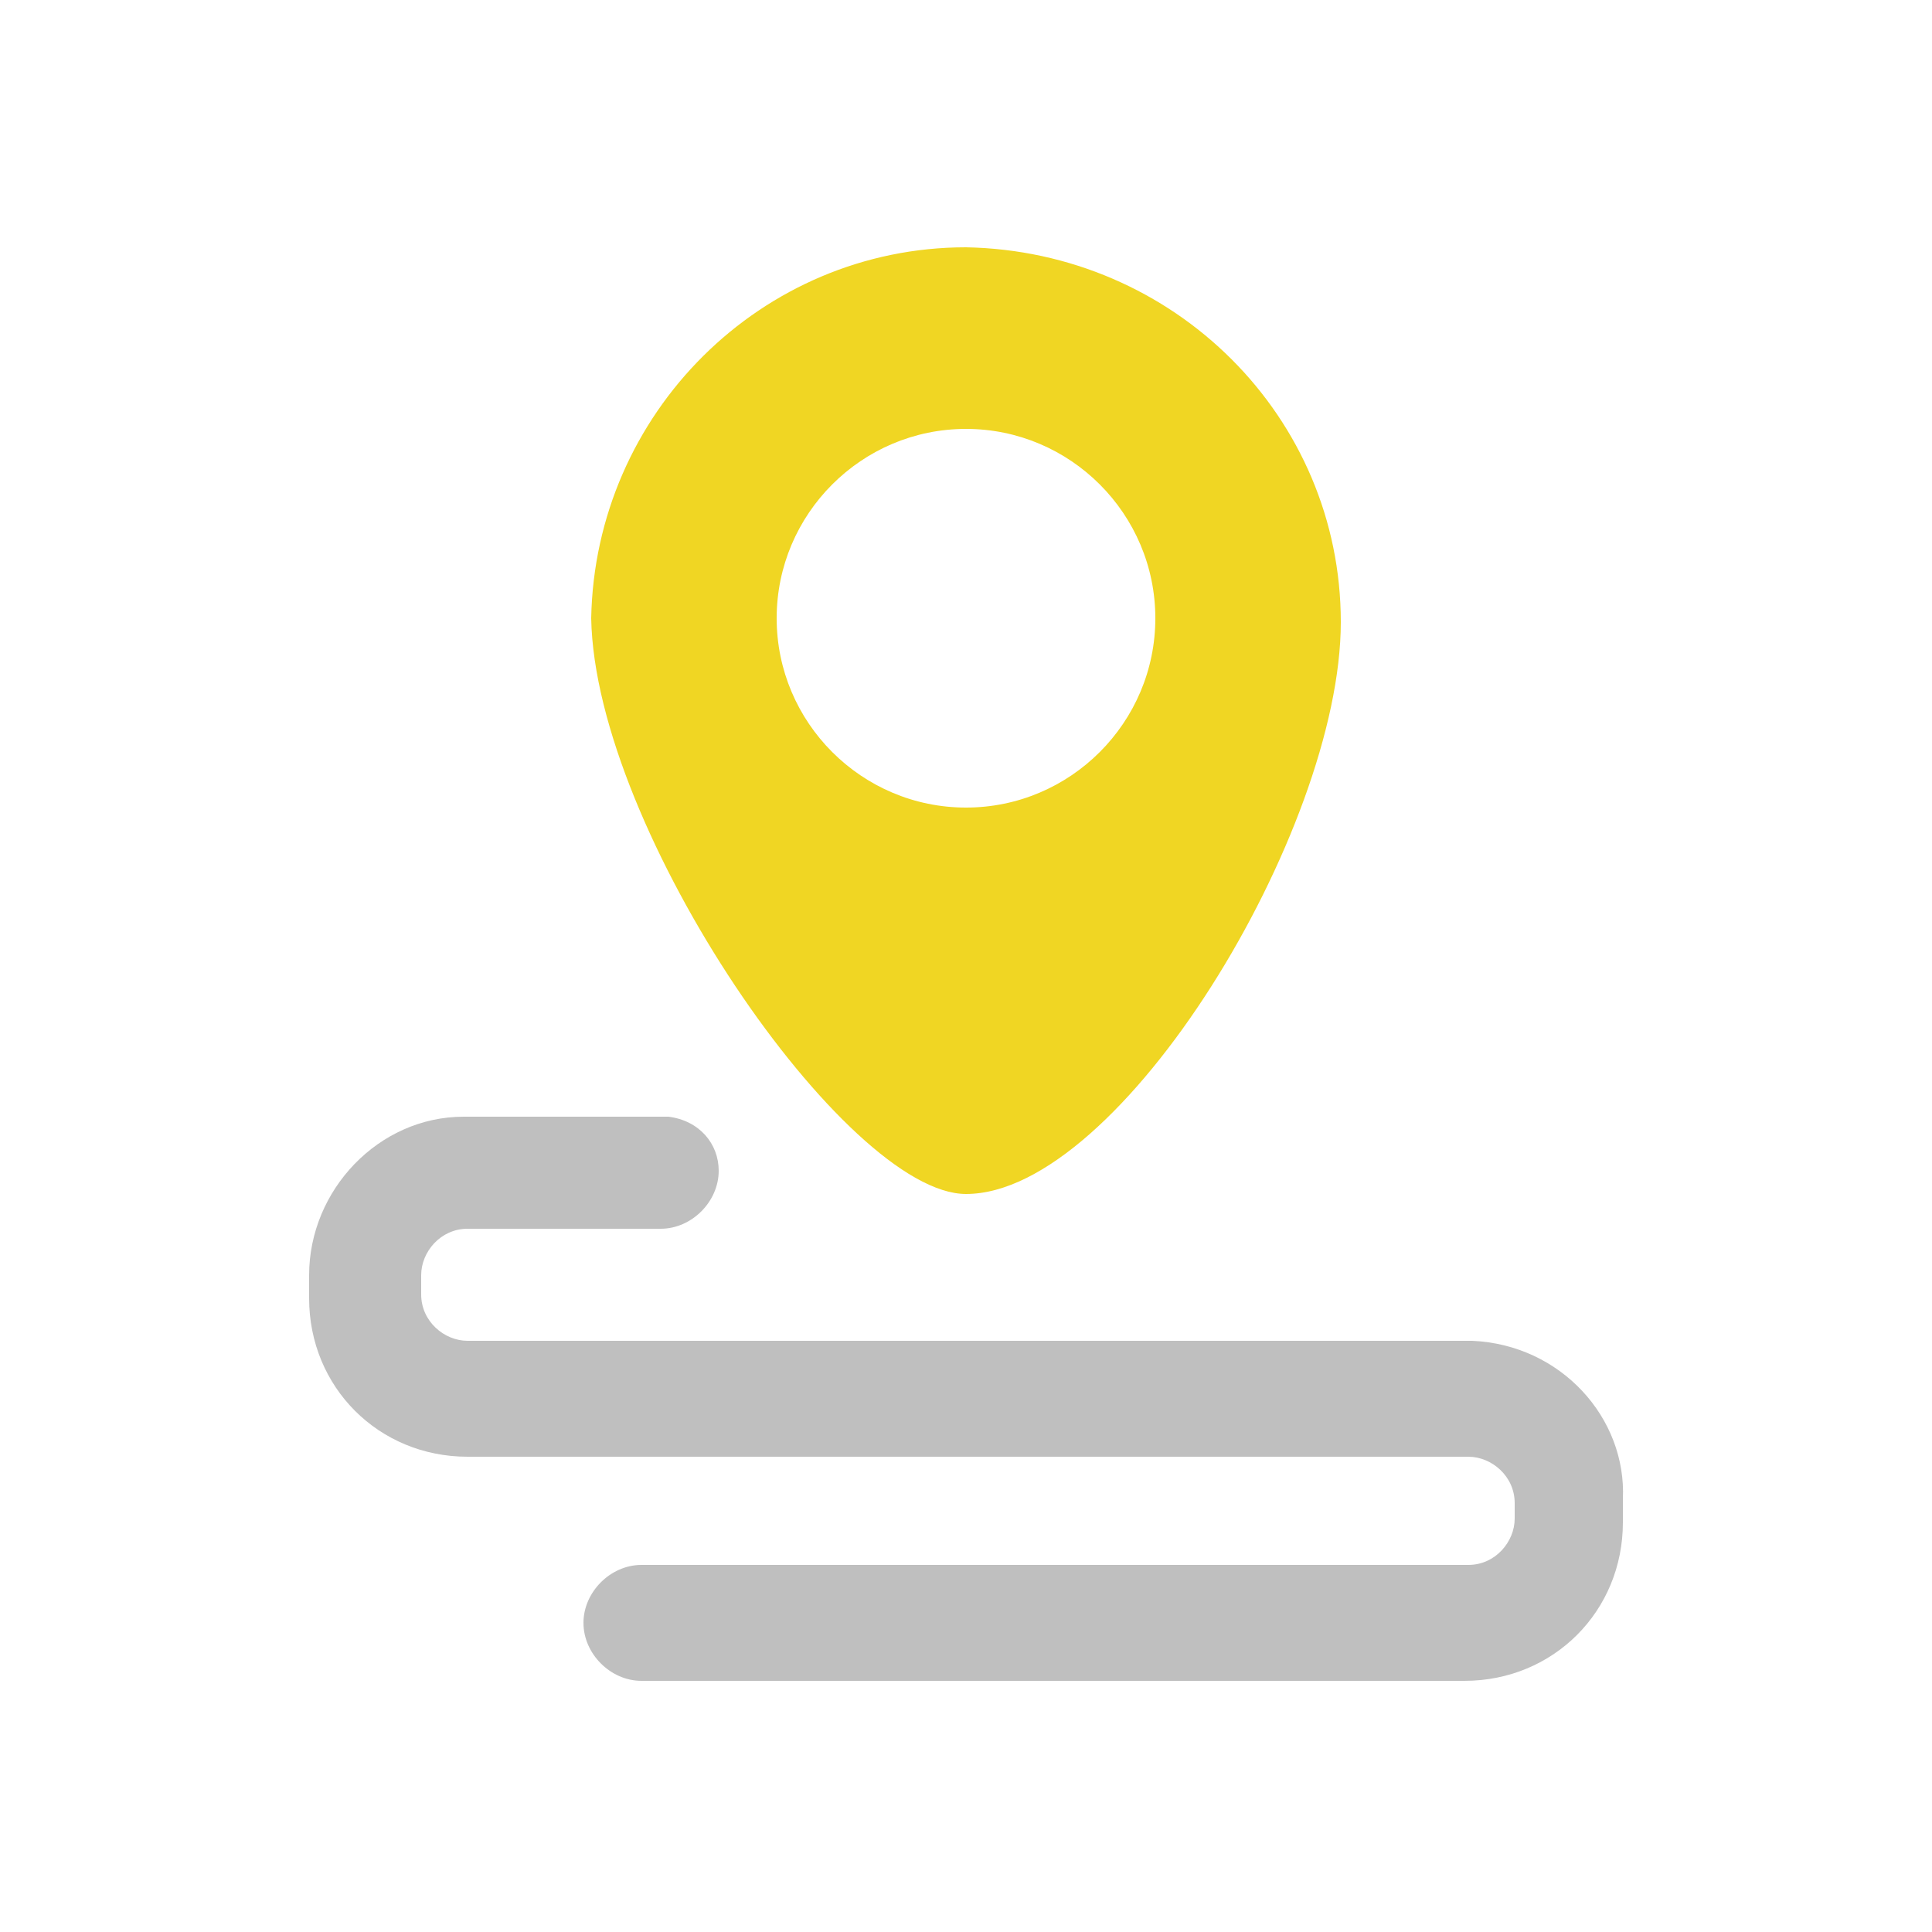
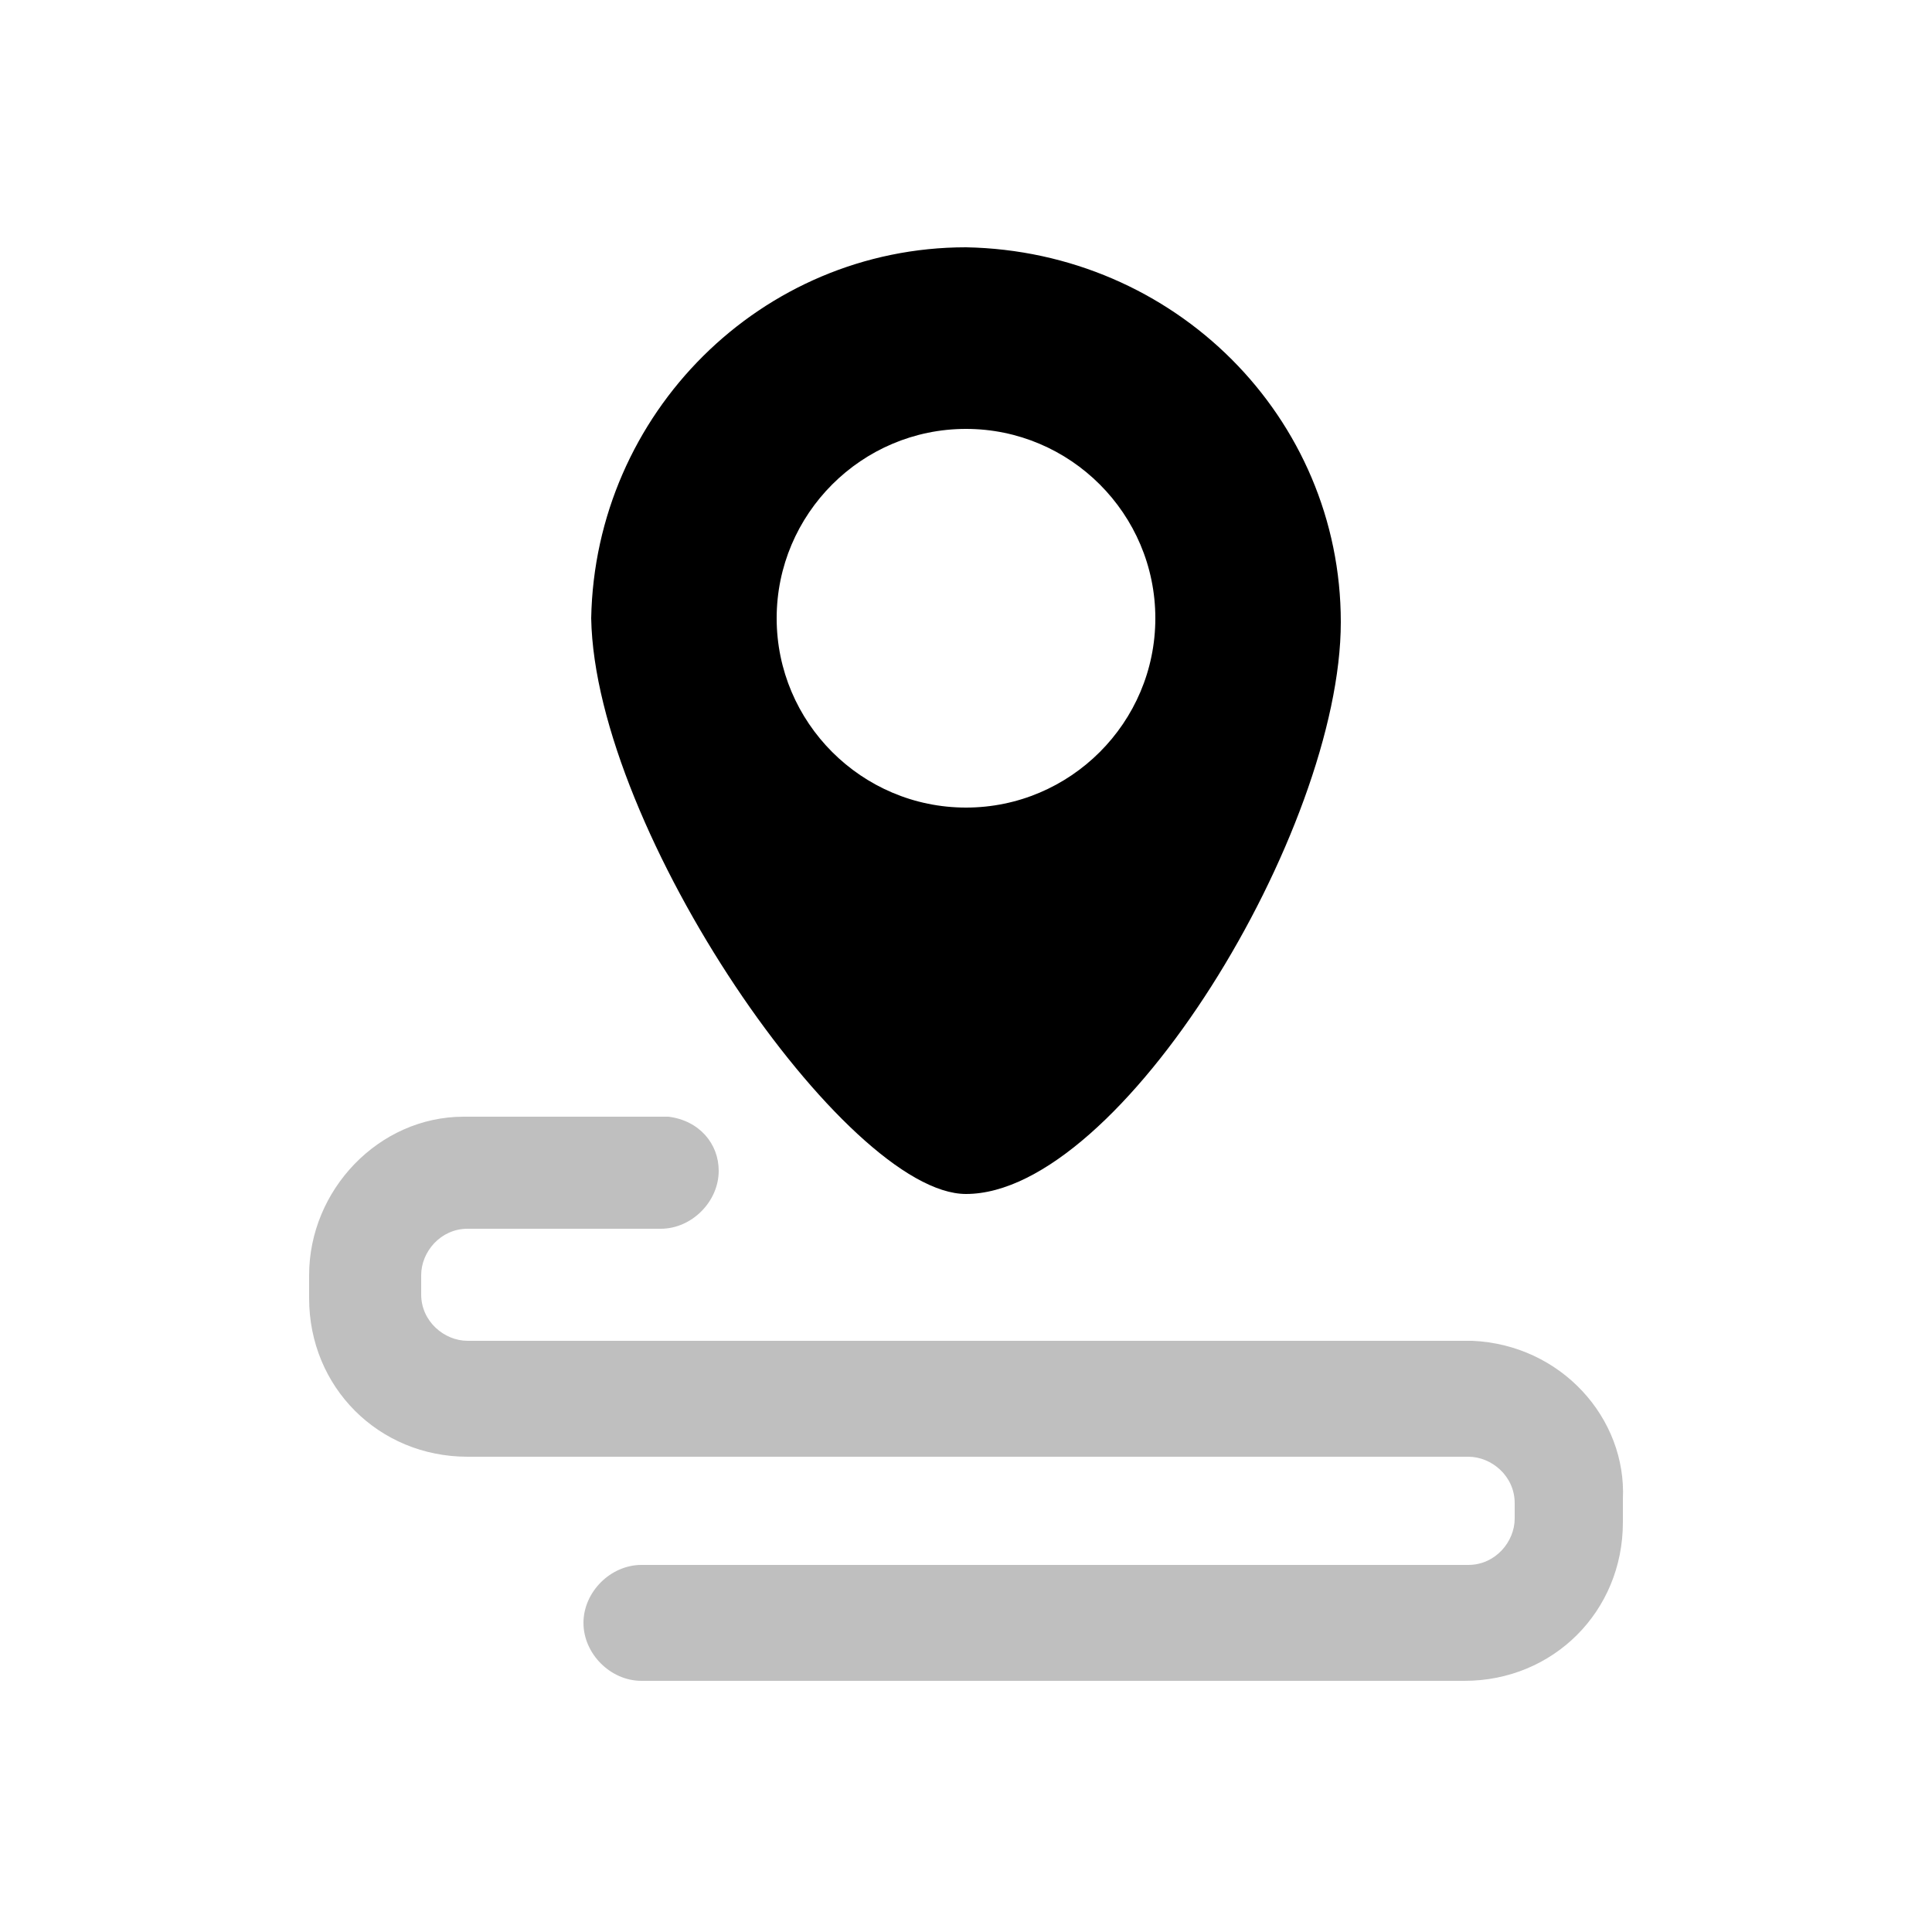
<svg xmlns="http://www.w3.org/2000/svg" t="1595602454873" class="icon" viewBox="0 0 1024 1024" version="1.1" p-id="1151" width="200" height="200">
  <defs>
    <style type="text/css" />
  </defs>
  <path d="M780.288 710.656h-532.48c-12.288 0-24.576-10.24-24.576-24.576V675.84c0-12.288 10.24-24.576 24.576-24.576h102.4c16.384 0 30.72-14.336 30.72-30.72 0-14.336-10.24-26.624-26.624-28.672H245.76c-45.056 0-81.92 38.912-81.92 83.968v12.288c0 47.104 36.864 83.968 83.968 83.968H778.24c12.288 0 24.576 10.24 24.576 24.576v8.192c0 12.288-10.24 24.576-24.576 24.576H339.968c-16.384 0-30.72 14.336-30.72 30.72s14.336 30.72 30.72 30.72h436.224c47.104 0 83.968-36.864 83.968-83.968v-12.288c2.048-43.008-32.768-81.92-79.872-83.968z" p-id="1152" data-spm-anchor-id="a313x.7781069.0.i5" class="selected" fill="#bfbfbf" />
-   <path d="M512 632.832c81.92 0 198.656-192.512 198.656-303.104 0-108.544-88.064-196.608-198.656-198.656-108.544 0-196.608 88.064-198.656 196.608 2.048 112.64 135.168 305.152 198.656 305.152z m0-405.504c55.296 0 100.352 45.056 100.352 100.352s-45.056 100.352-100.352 100.352-100.352-45.056-100.352-100.352 45.056-100.352 100.352-100.352z" p-id="1153" data-spm-anchor-id="a313x.7781069.0.i0" class="" fill="#f0d623" />
+   <path d="M512 632.832c81.92 0 198.656-192.512 198.656-303.104 0-108.544-88.064-196.608-198.656-198.656-108.544 0-196.608 88.064-198.656 196.608 2.048 112.64 135.168 305.152 198.656 305.152z m0-405.504c55.296 0 100.352 45.056 100.352 100.352s-45.056 100.352-100.352 100.352-100.352-45.056-100.352-100.352 45.056-100.352 100.352-100.352z" p-id="1153" data-spm-anchor-id="a313x.7781069.0.i0" class="" />
</svg>
